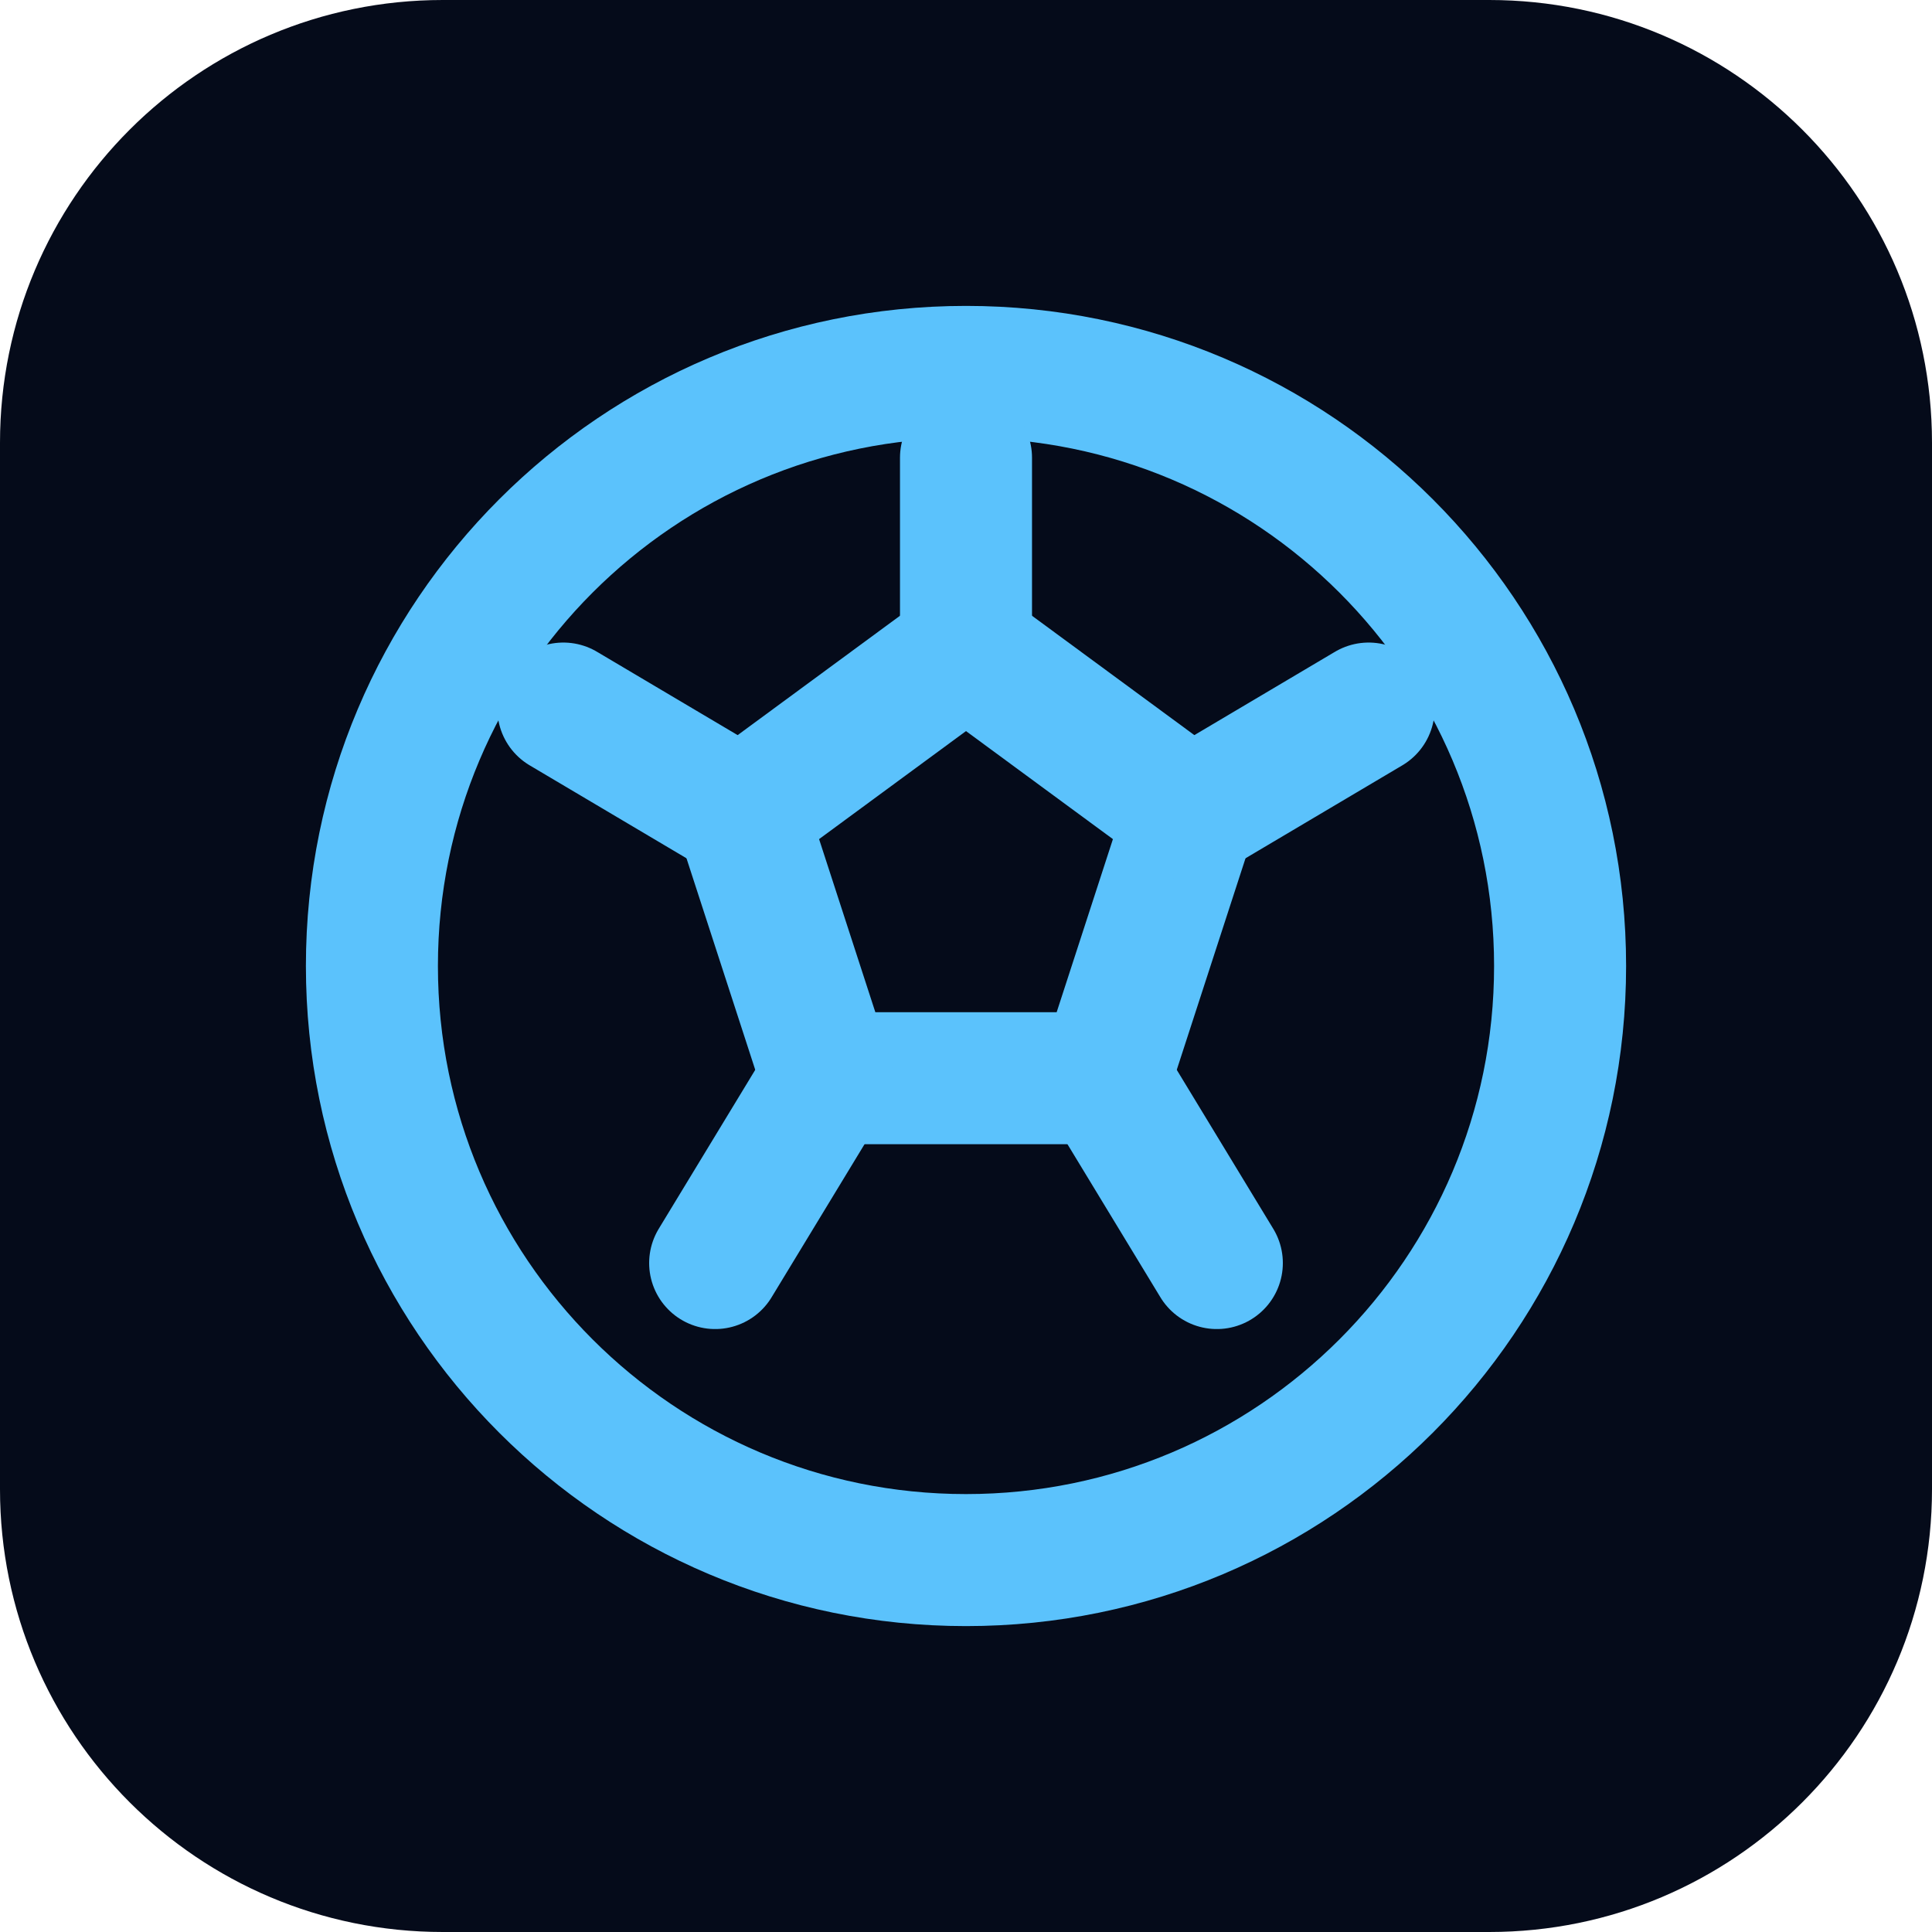
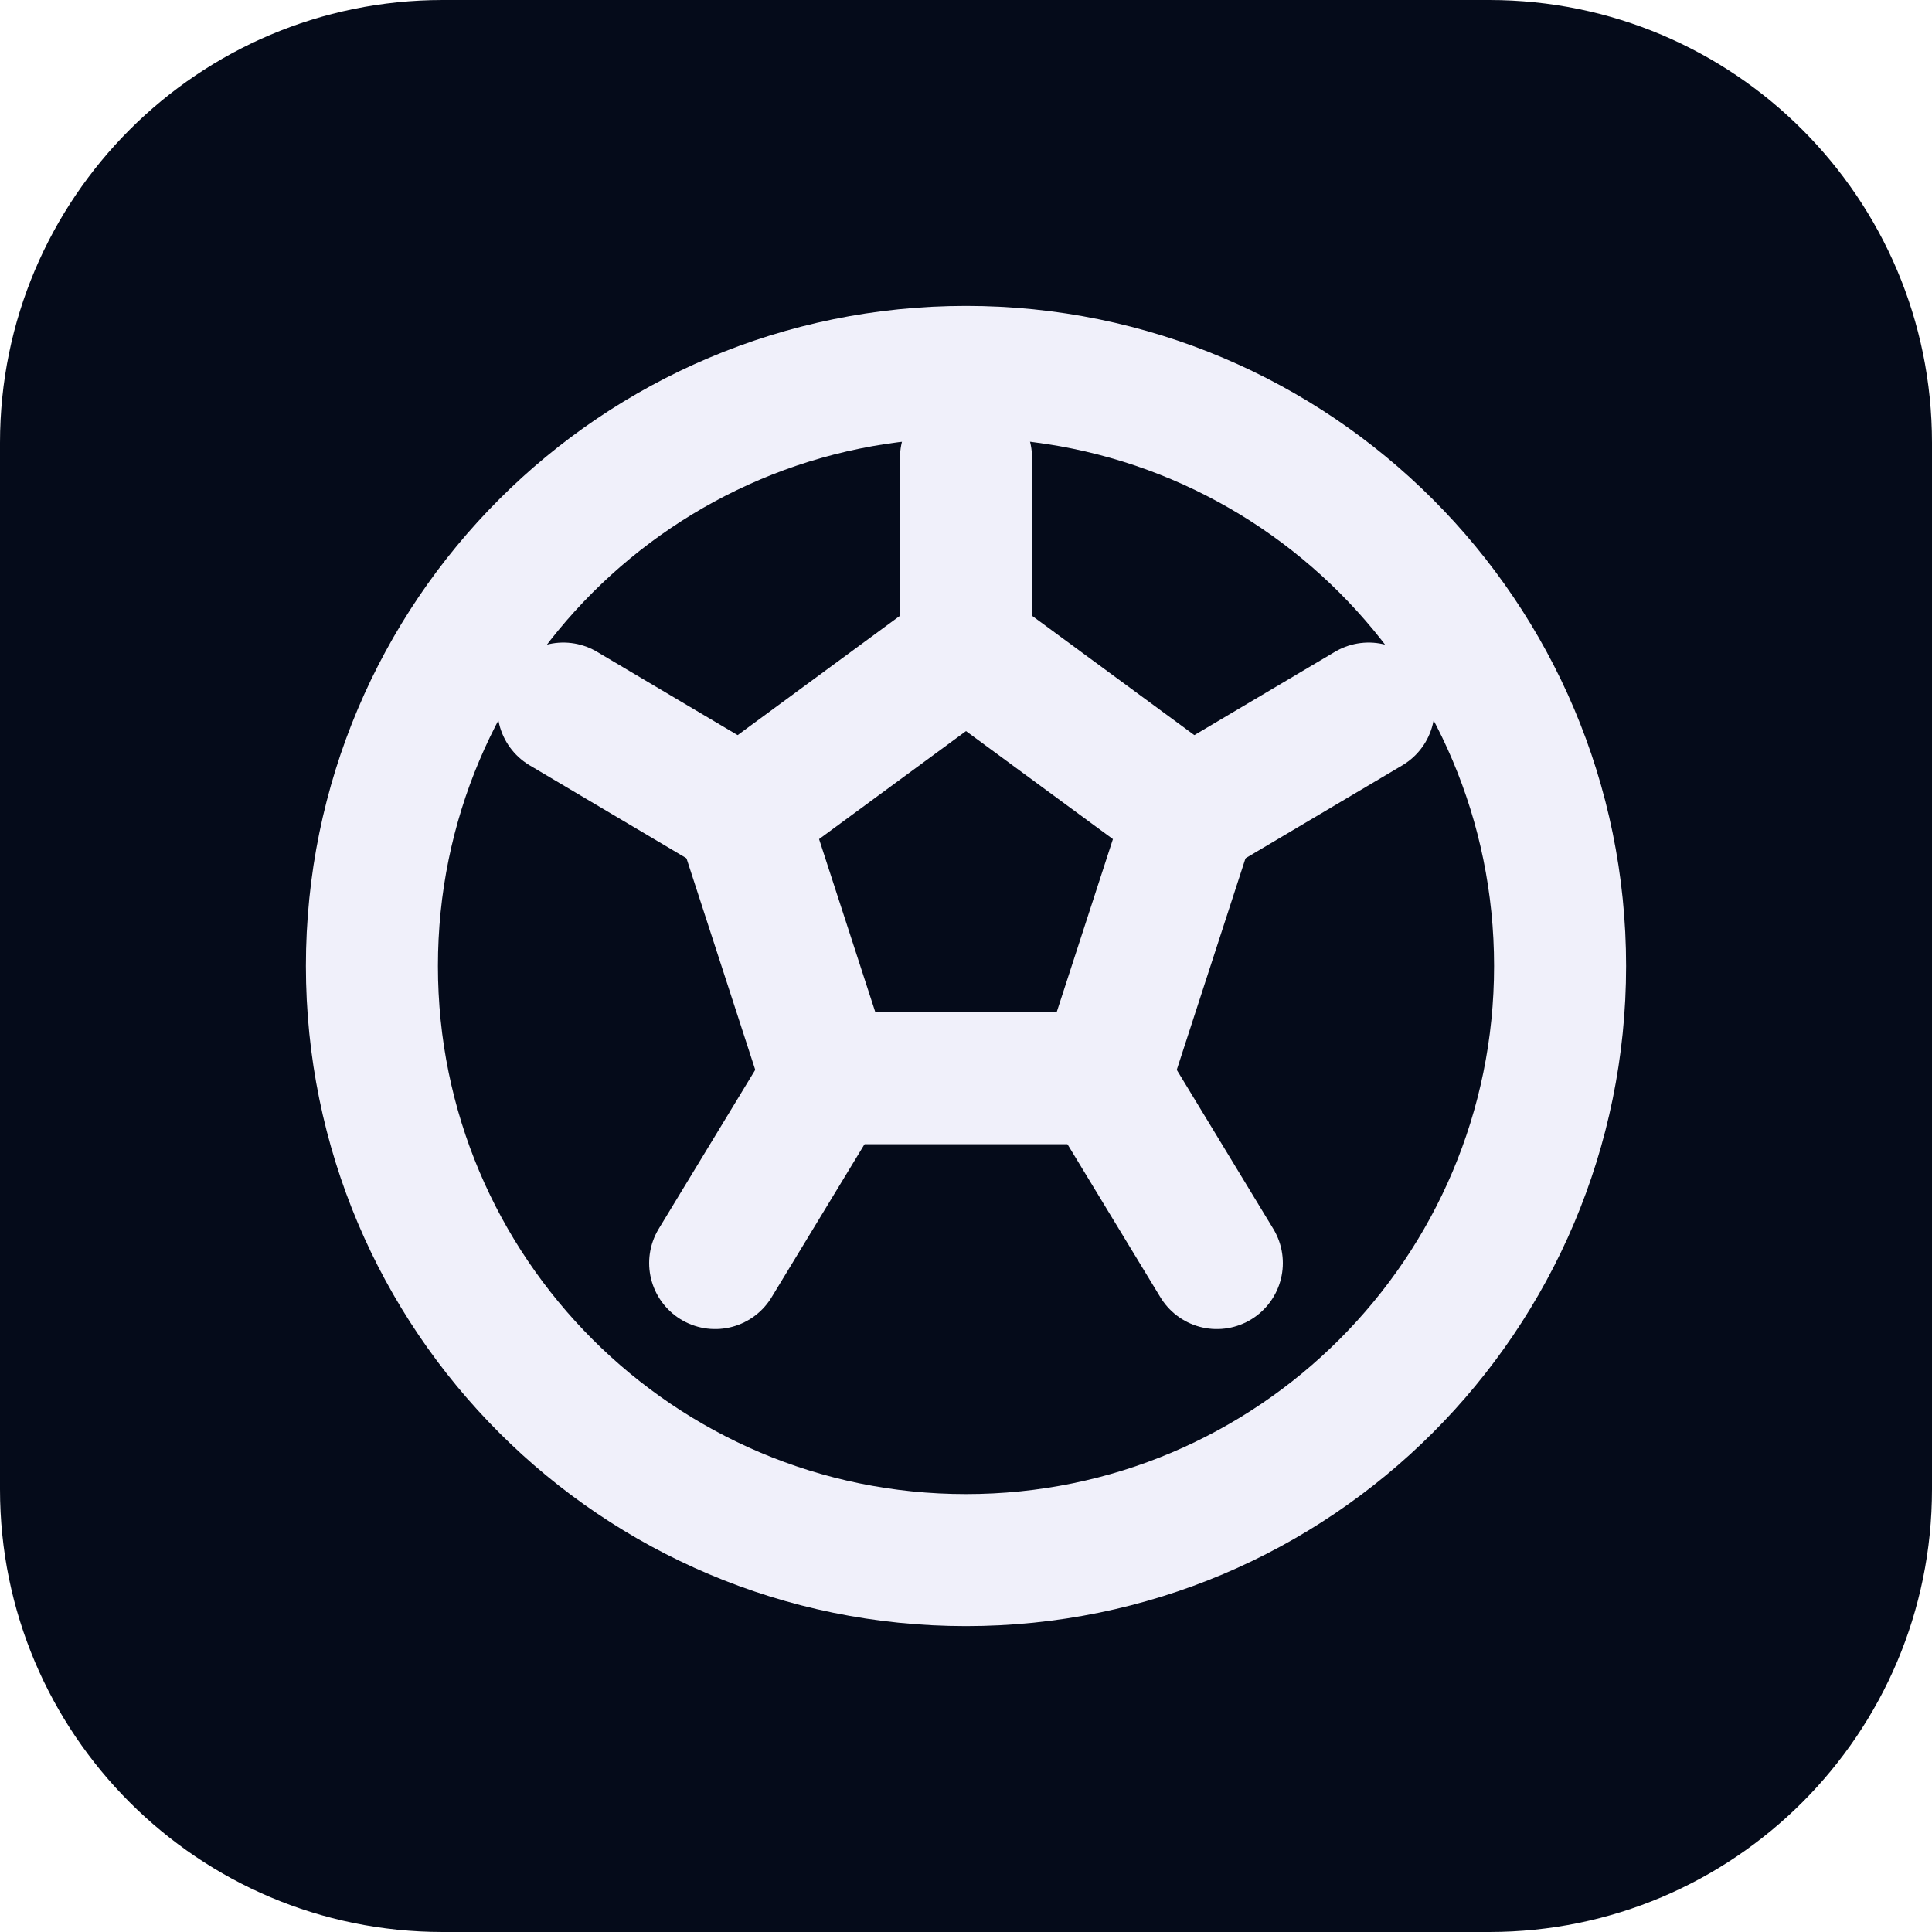
<svg xmlns="http://www.w3.org/2000/svg" viewBox="0 0 24 24">
  <rect width="24" height="24" rx="5.5" fill="#050b1a" />
-   <g transform="translate(12 12) scale(0.82) translate(-12 -12)" fill="none" stroke="#5bc2fc" stroke-width="2" stroke-linecap="round" stroke-linejoin="round">
+   <g transform="translate(12 12) scale(0.82) translate(-12 -12)" fill="none" stroke="#f0f0fa" stroke-width="2" stroke-linecap="round" stroke-linejoin="round">
    <circle cx="12" cy="12" r="9" />
    <path d="M12 7.2l3.4 2.5-1.3 4h-4.2l-1.3-4L12 7.2z" />
    <path d="M12 7.2V4.3M15.4 9.7l2.7-1.6M14.1 13.7l1.7 2.8M9.9 13.7l-1.7 2.8M8.6 9.7l-2.7-1.6" />
  </g>
</svg>
